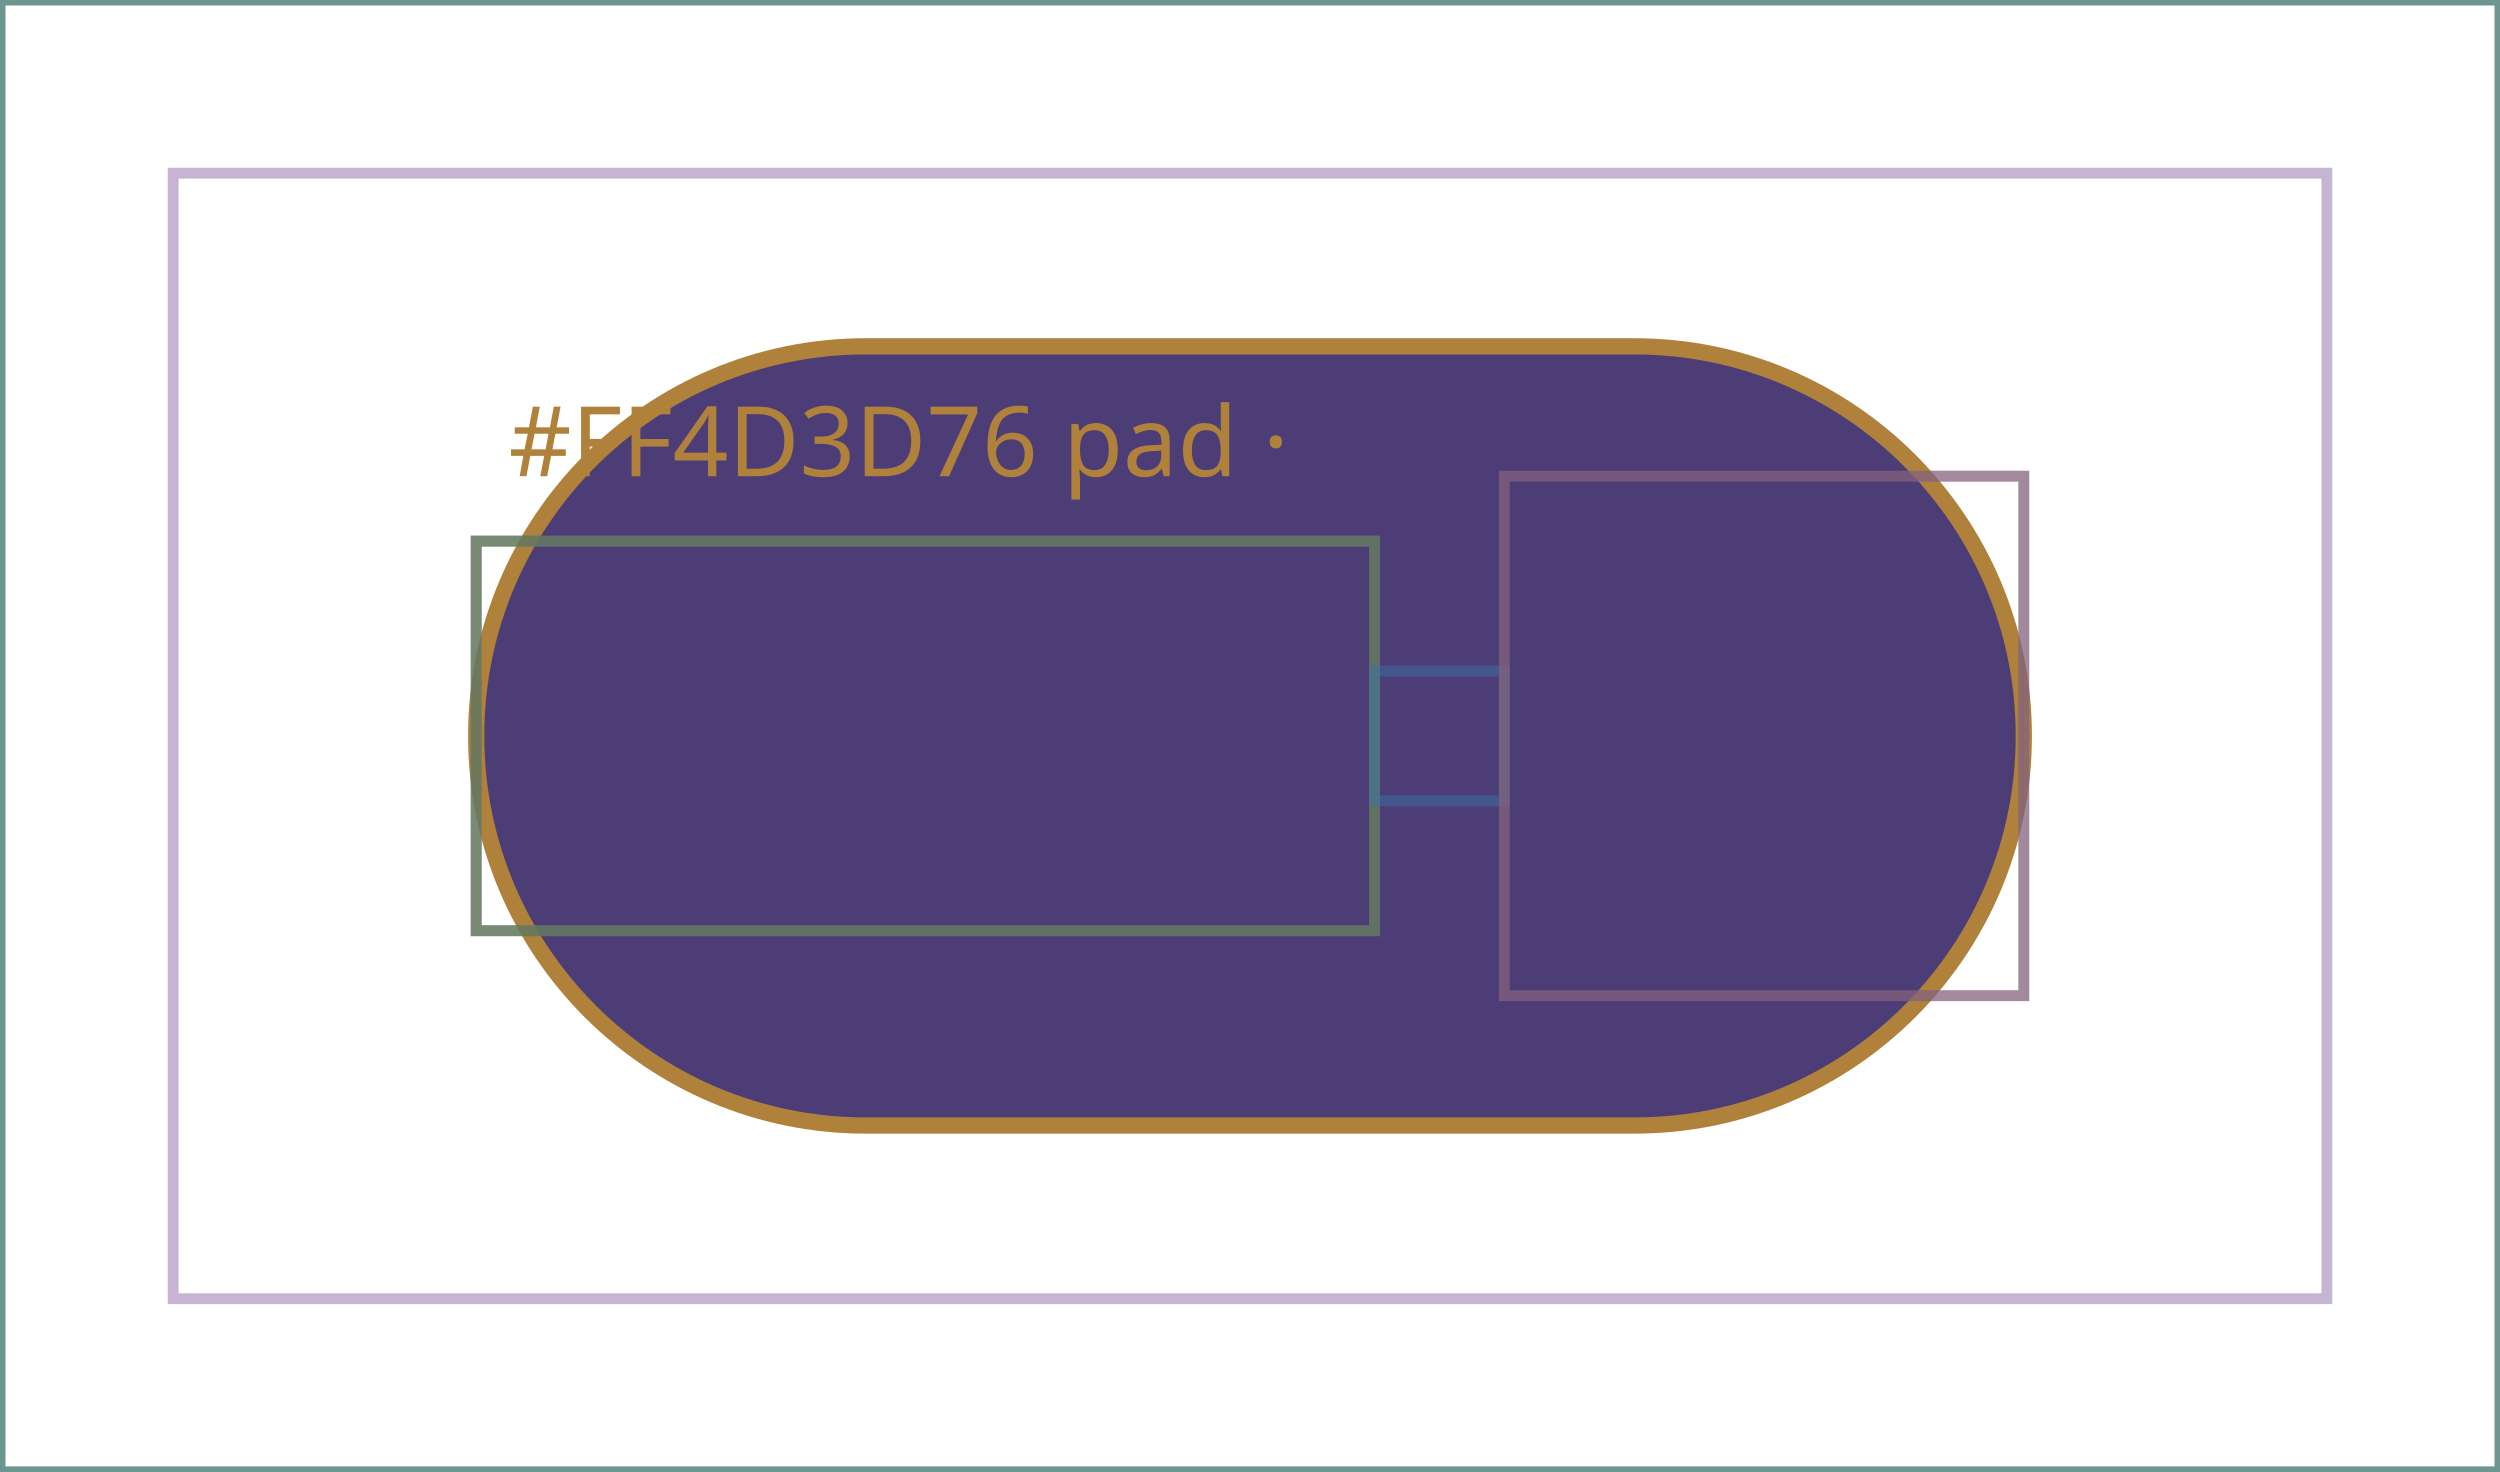
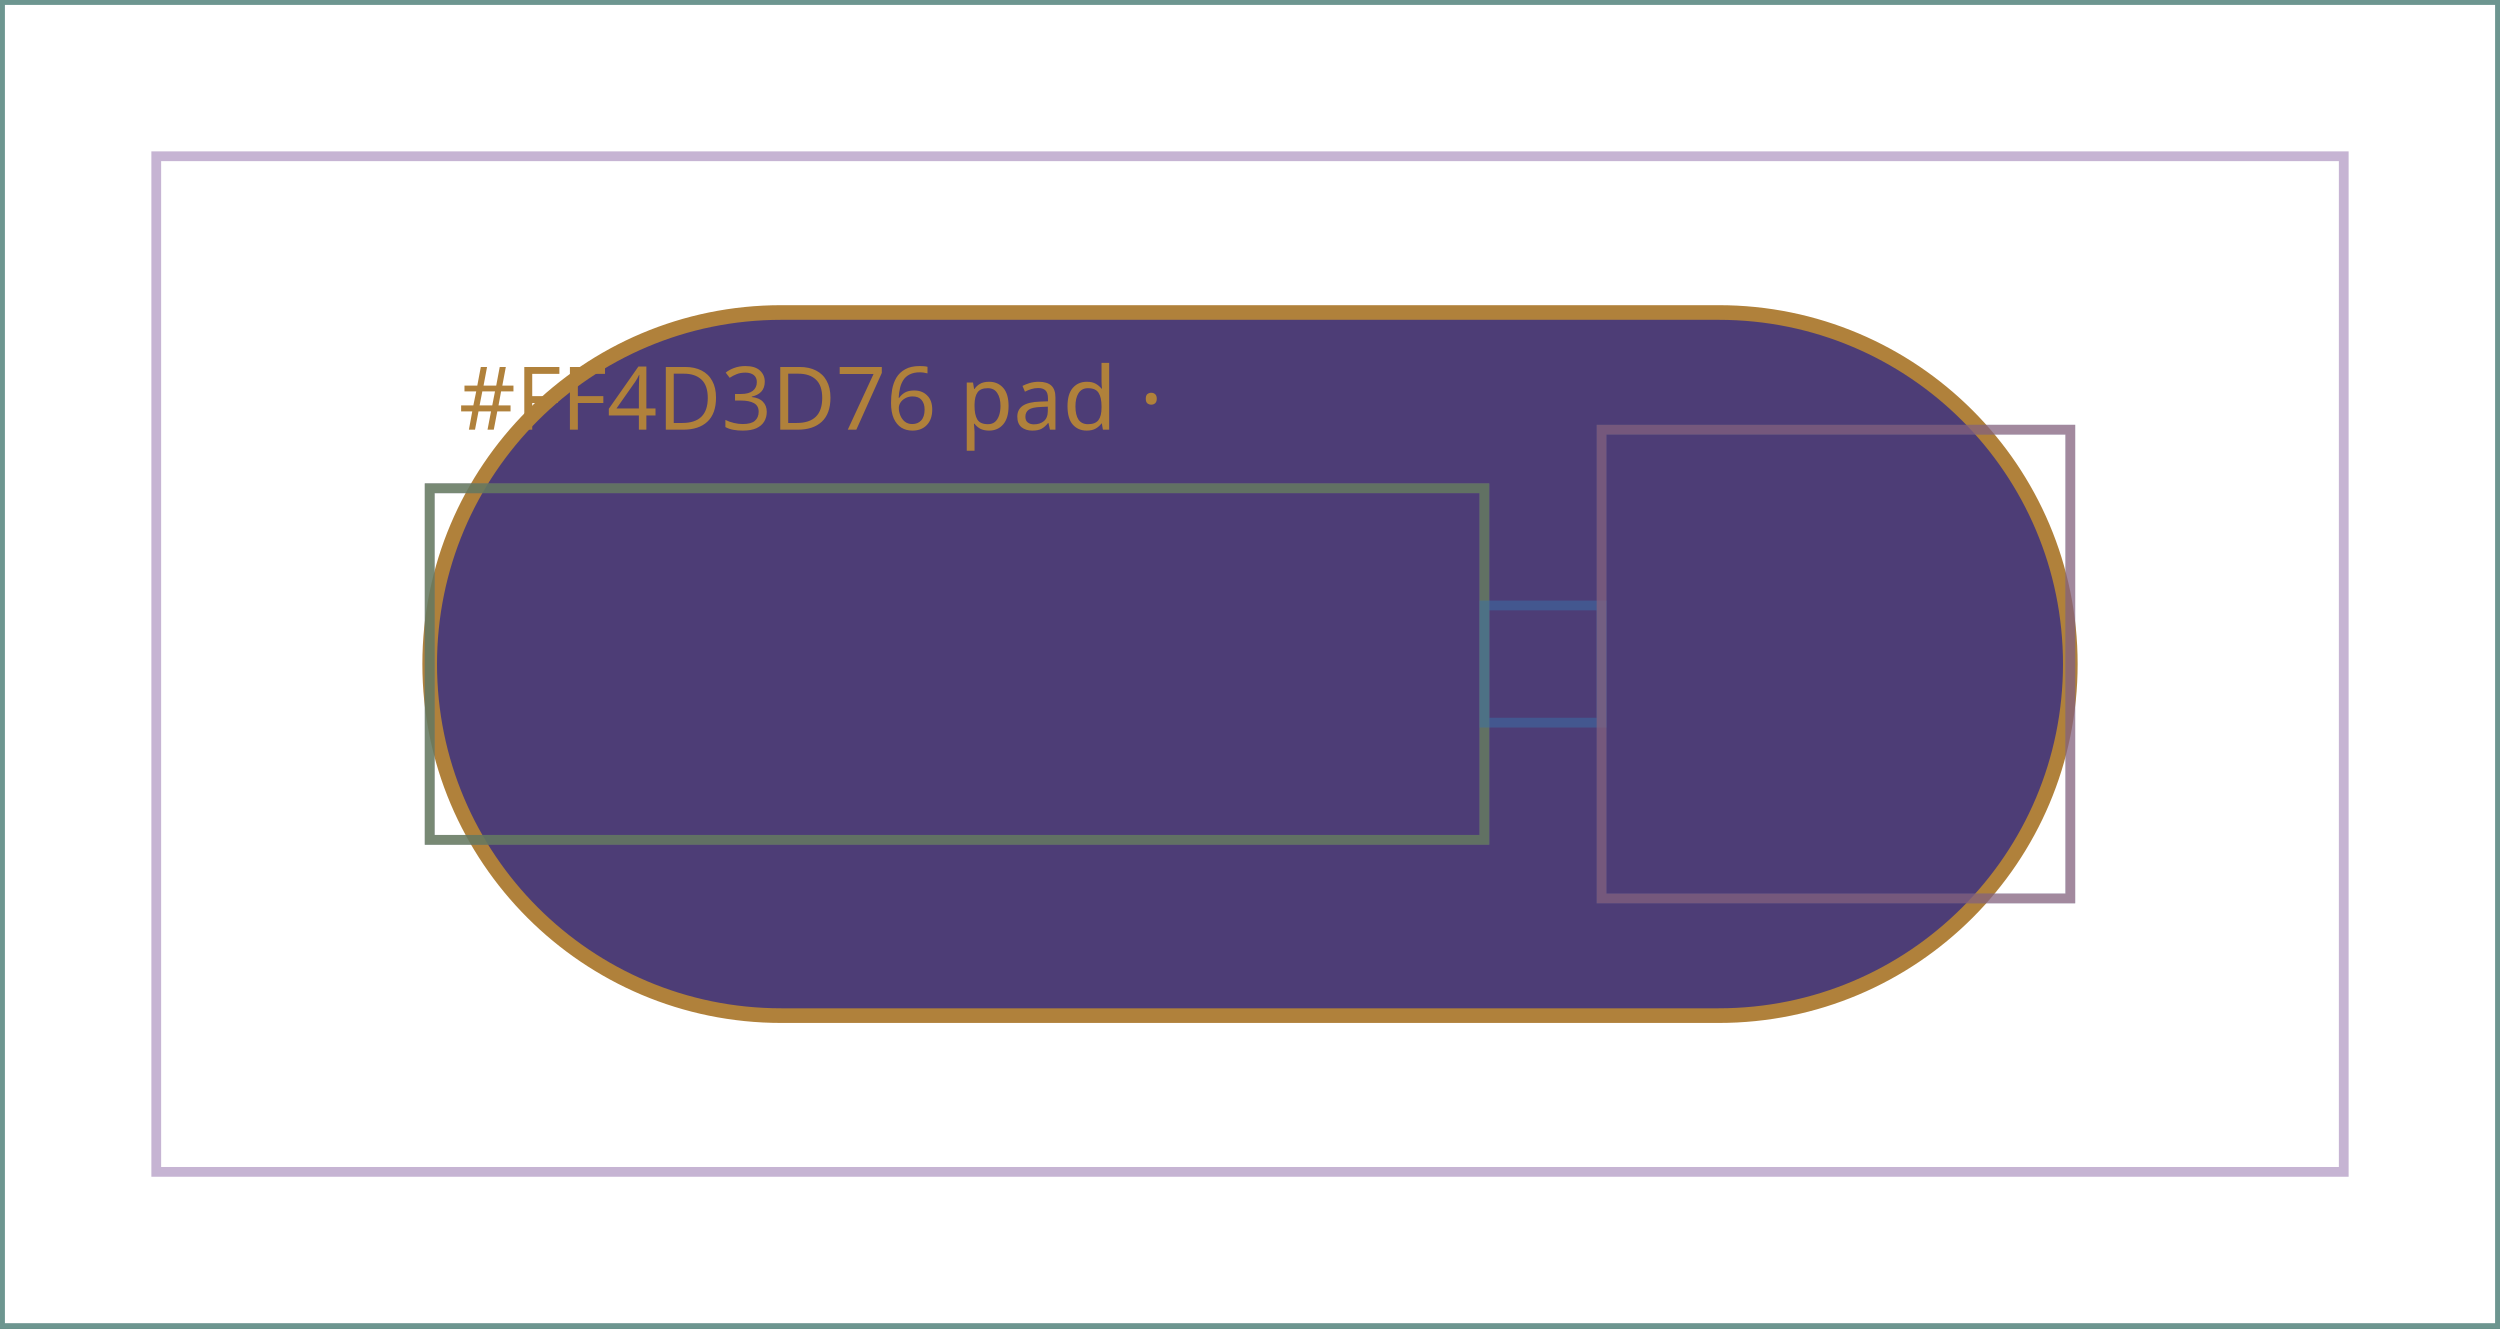
- <svg xmlns="http://www.w3.org/2000/svg" viewBox="0 0 231 136" width="231" height="136" role="img" aria-label="CheckboxButton layout wireframe">
-   <rect width="231" height="136" fill="#ffffff" />
+ <svg xmlns="http://www.w3.org/2000/svg" viewBox="0 0 256 136" width="256" height="136" role="img" aria-label="CheckboxButton layout wireframe">
+   <rect width="256" height="136" fill="#ffffff" />
  <g>
-     <rect x="0" y="0" width="231" height="136" fill="none" fill-opacity="0" stroke="#5B6470" stroke-width="1" stroke-opacity="0.5" />
+     <rect x="0" y="0" width="256" height="136" fill="none" fill-opacity="0" stroke="#5B6470" stroke-width="1" stroke-opacity="0.5" />
  </g>
  <g>
-     <rect x="0" y="0" width="231" height="136" fill="none" fill-opacity="0" stroke="#2E7D6B" stroke-width="1" stroke-opacity="0.5" />
+     <rect x="0" y="0" width="256" height="136" fill="none" fill-opacity="0" stroke="#2E7D6B" stroke-width="1" stroke-opacity="0.5" />
  </g>
  <g>
-     <rect x="16" y="16" width="199" height="104" fill="none" fill-opacity="0" stroke="#8E6BA8" stroke-width="1" stroke-opacity="0.5" />
+     <rect x="16" y="16" width="224" height="104" fill="none" fill-opacity="0" stroke="#8E6BA8" stroke-width="1" stroke-opacity="0.5" />
  </g>
  <g>
-     <path d="M80,32 H151 A36,36 0 0 1 187,68 V68 A36,36 0 0 1 151,104 H80 A36,36 0 0 1 44,68 V68 A36,36 0 0 1 80,32 Z" fill="#4D3D76" fill-opacity="1" stroke="#B0813B" stroke-width="1.5" stroke-opacity="1" />
+     <path d="M80,32 H176 A36,36 0 0 1 212,68 V68 A36,36 0 0 1 176,104 H80 A36,36 0 0 1 44,68 V68 A36,36 0 0 1 80,32 Z" fill="#4D3D76" fill-opacity="1" stroke="#B0813B" stroke-width="1.5" stroke-opacity="1" />
    <text x="47" y="44" font-family="system-ui, sans-serif" font-size="9" fill="#B0813B">#FF4D3D76  pad ·</text>
  </g>
  <g>
-     <rect x="44" y="50" width="83" height="36" fill="none" fill-opacity="0" stroke="#3B72A8" stroke-width="1" stroke-opacity="0.5" />
+     <rect x="44" y="50" width="108" height="36" fill="none" fill-opacity="0" stroke="#3B72A8" stroke-width="1" stroke-opacity="0.5" />
  </g>
  <g>
-     <rect x="44" y="50" width="83" height="36" fill="none" fill-opacity="0" stroke="#A85B6B" stroke-width="1" stroke-opacity="0.5" />
+     <rect x="44" y="50" width="108" height="36" fill="none" fill-opacity="0" stroke="#A85B6B" stroke-width="1" stroke-opacity="0.5" />
  </g>
  <g>
-     <rect x="44" y="50" width="83" height="36" fill="none" fill-opacity="0" stroke="#4F8A4A" stroke-width="1" stroke-opacity="0.5" />
+     <rect x="44" y="50" width="108" height="36" fill="none" fill-opacity="0" stroke="#4F8A4A" stroke-width="1" stroke-opacity="0.5" />
  </g>
  <g>
-     <rect x="127" y="62" width="12" height="12" fill="none" fill-opacity="0" stroke="#3B72A8" stroke-width="1" stroke-opacity="0.5" />
+     <rect x="152" y="62" width="12" height="12" fill="none" fill-opacity="0" stroke="#3B72A8" stroke-width="1" stroke-opacity="0.5" />
  </g>
  <g>
-     <rect x="139" y="44" width="48" height="48" fill="none" fill-opacity="0" stroke="#3B72A8" stroke-width="1" stroke-opacity="0.5" />
+     <rect x="164" y="44" width="48" height="48" fill="none" fill-opacity="0" stroke="#3B72A8" stroke-width="1" stroke-opacity="0.5" />
  </g>
  <g>
-     <rect x="139" y="44" width="48" height="48" fill="none" fill-opacity="0" stroke="#A85B6B" stroke-width="1" stroke-opacity="0.5" />
+     <rect x="164" y="44" width="48" height="48" fill="none" fill-opacity="0" stroke="#A85B6B" stroke-width="1" stroke-opacity="0.5" />
  </g>
</svg>
